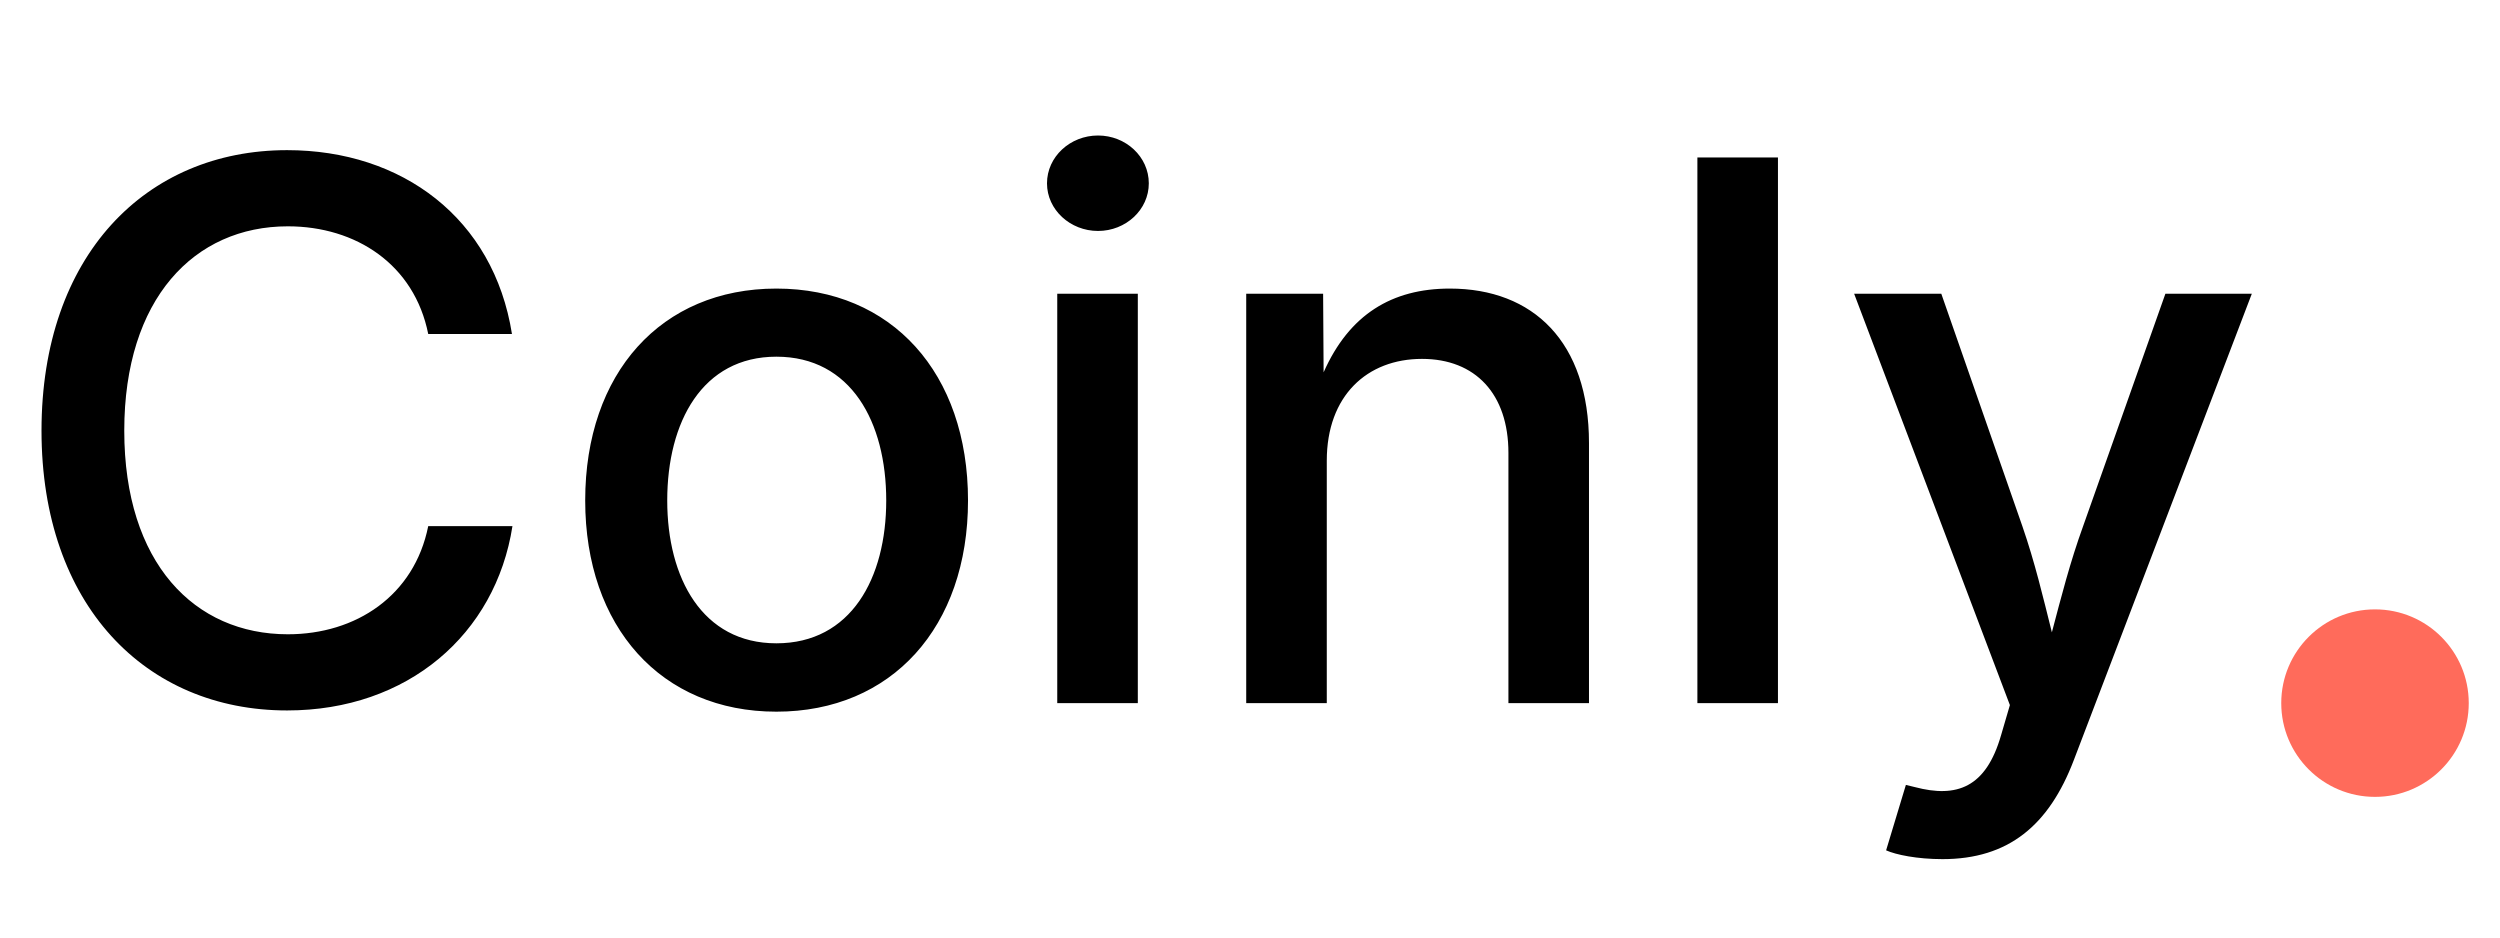
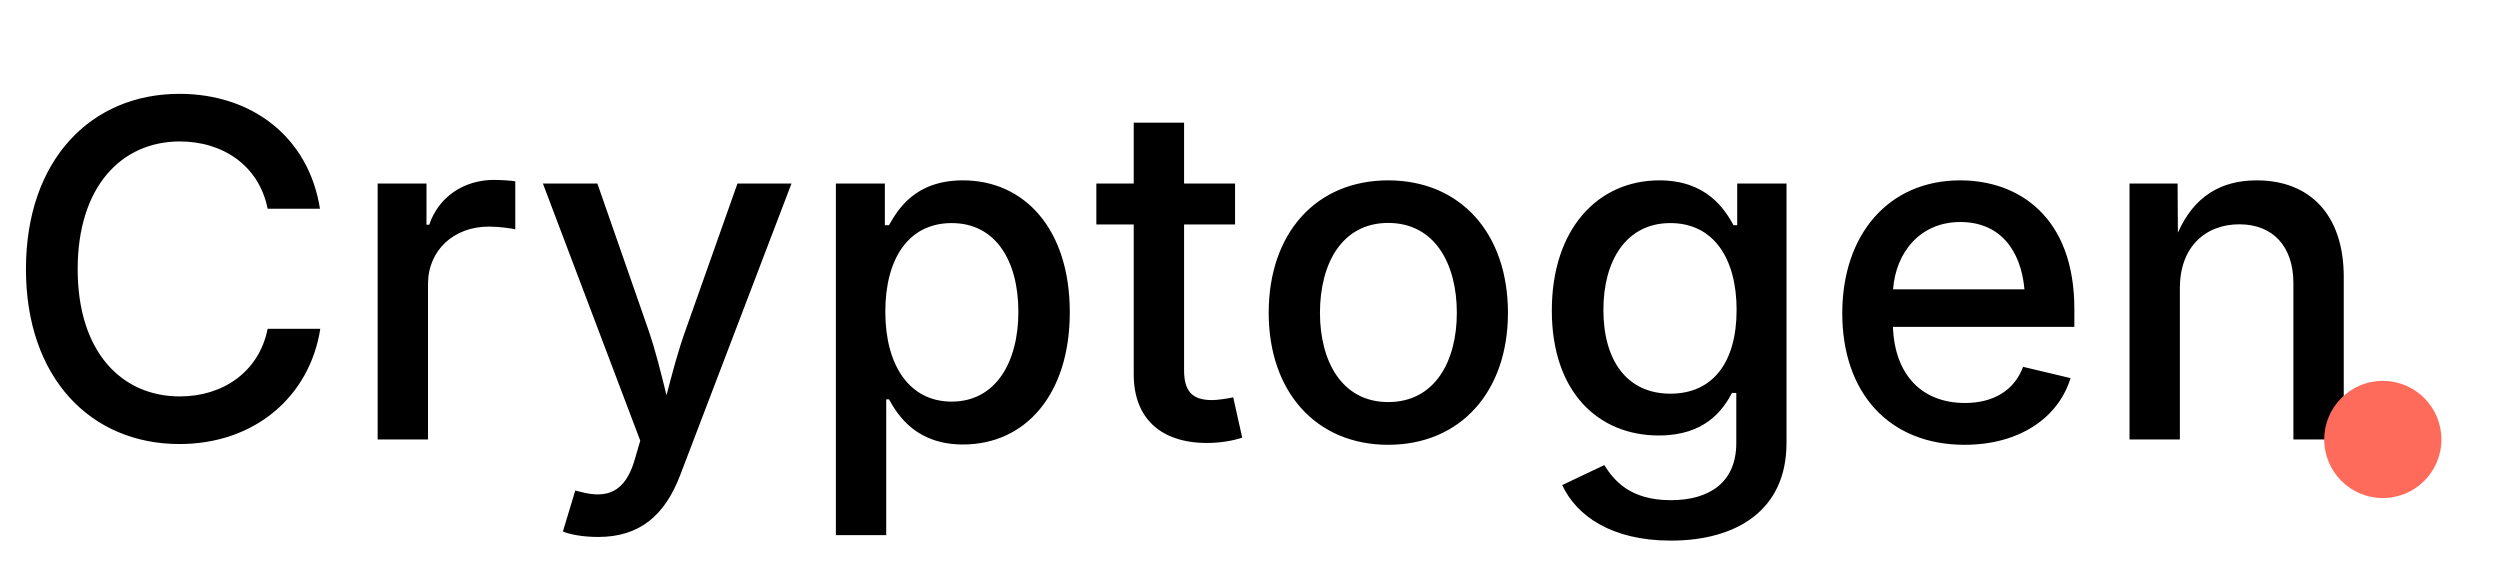
- <svg xmlns="http://www.w3.org/2000/svg" viewBox="0 0 160 60" fill="none">
-   <text x="0" y="45" font-family="system-ui, -apple-system, sans-serif" font-size="48" font-weight="500" fill="currentColor">Coinly</text>
-   <circle cx="152" cy="45" r="6" fill="#FF6B5B" />
+ <svg xmlns="http://www.w3.org/2000/svg" viewBox="0 0 256 60" fill="none">
+   <text x="0" y="45" font-family="system-ui, -apple-system, sans-serif" font-size="48" font-weight="500" fill="currentColor">Cryptogen</text>
+   <circle cx="244" cy="45" r="6" fill="#FF6B5B" />
</svg>
